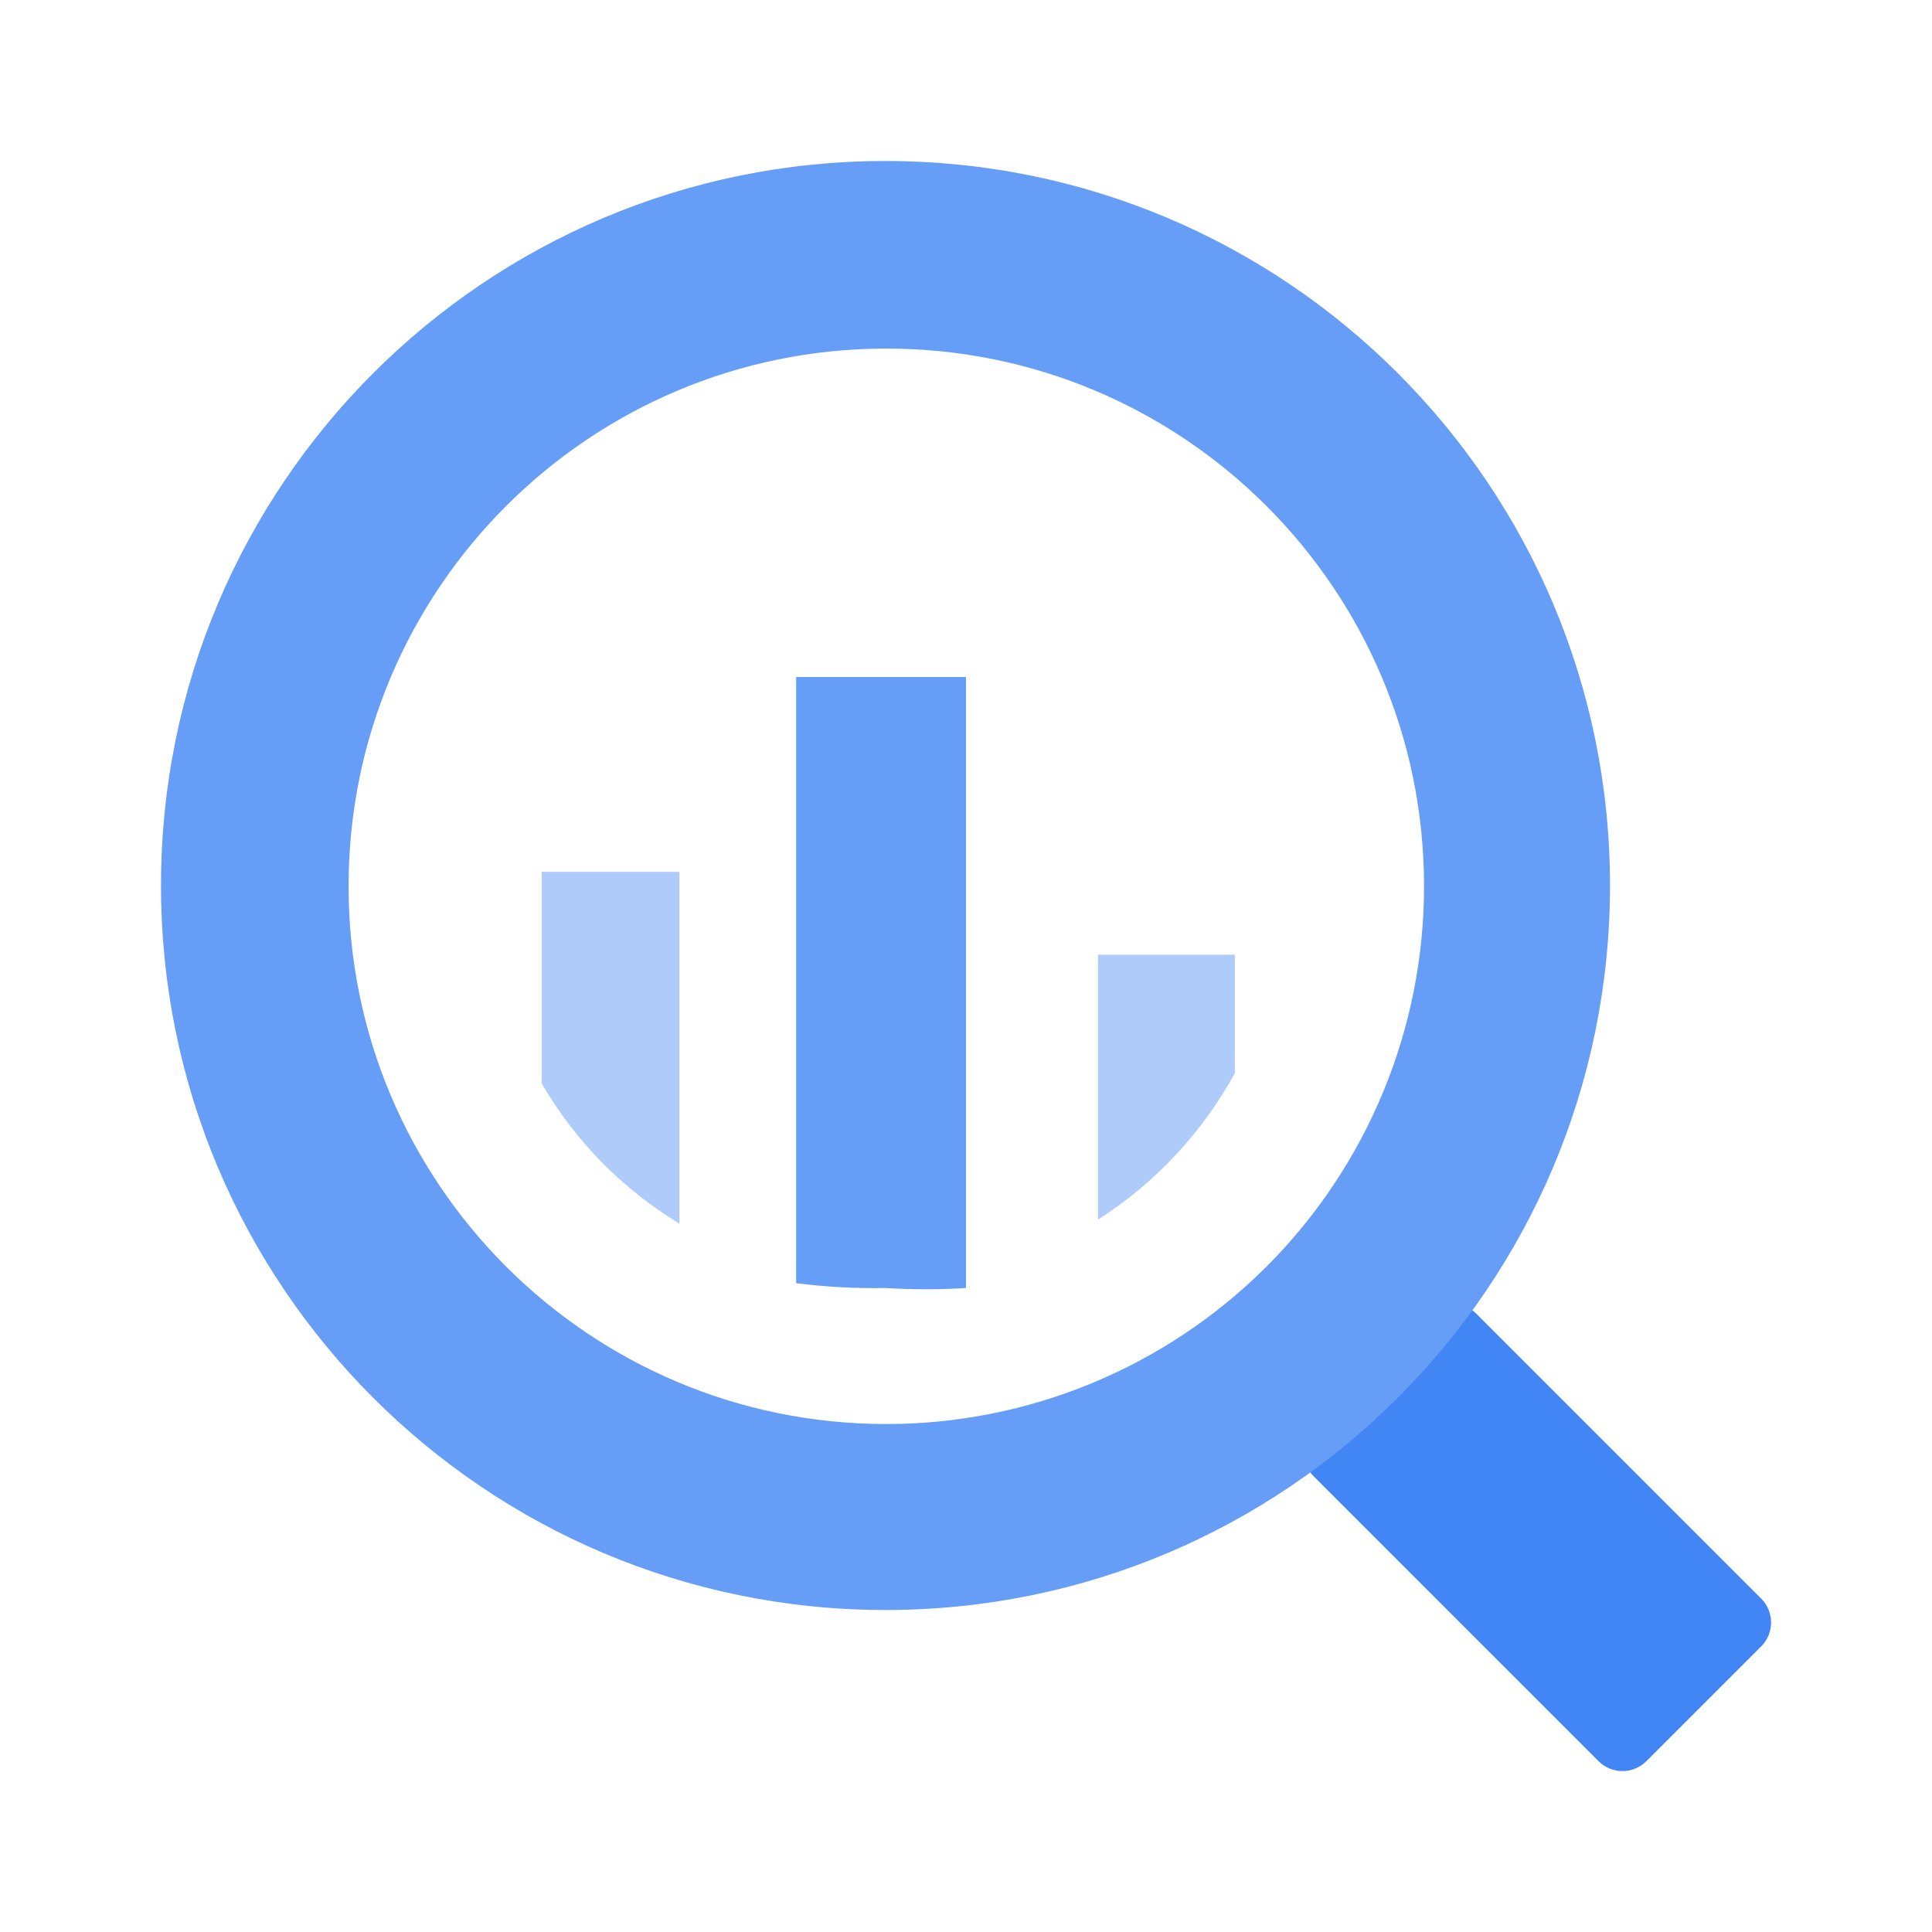
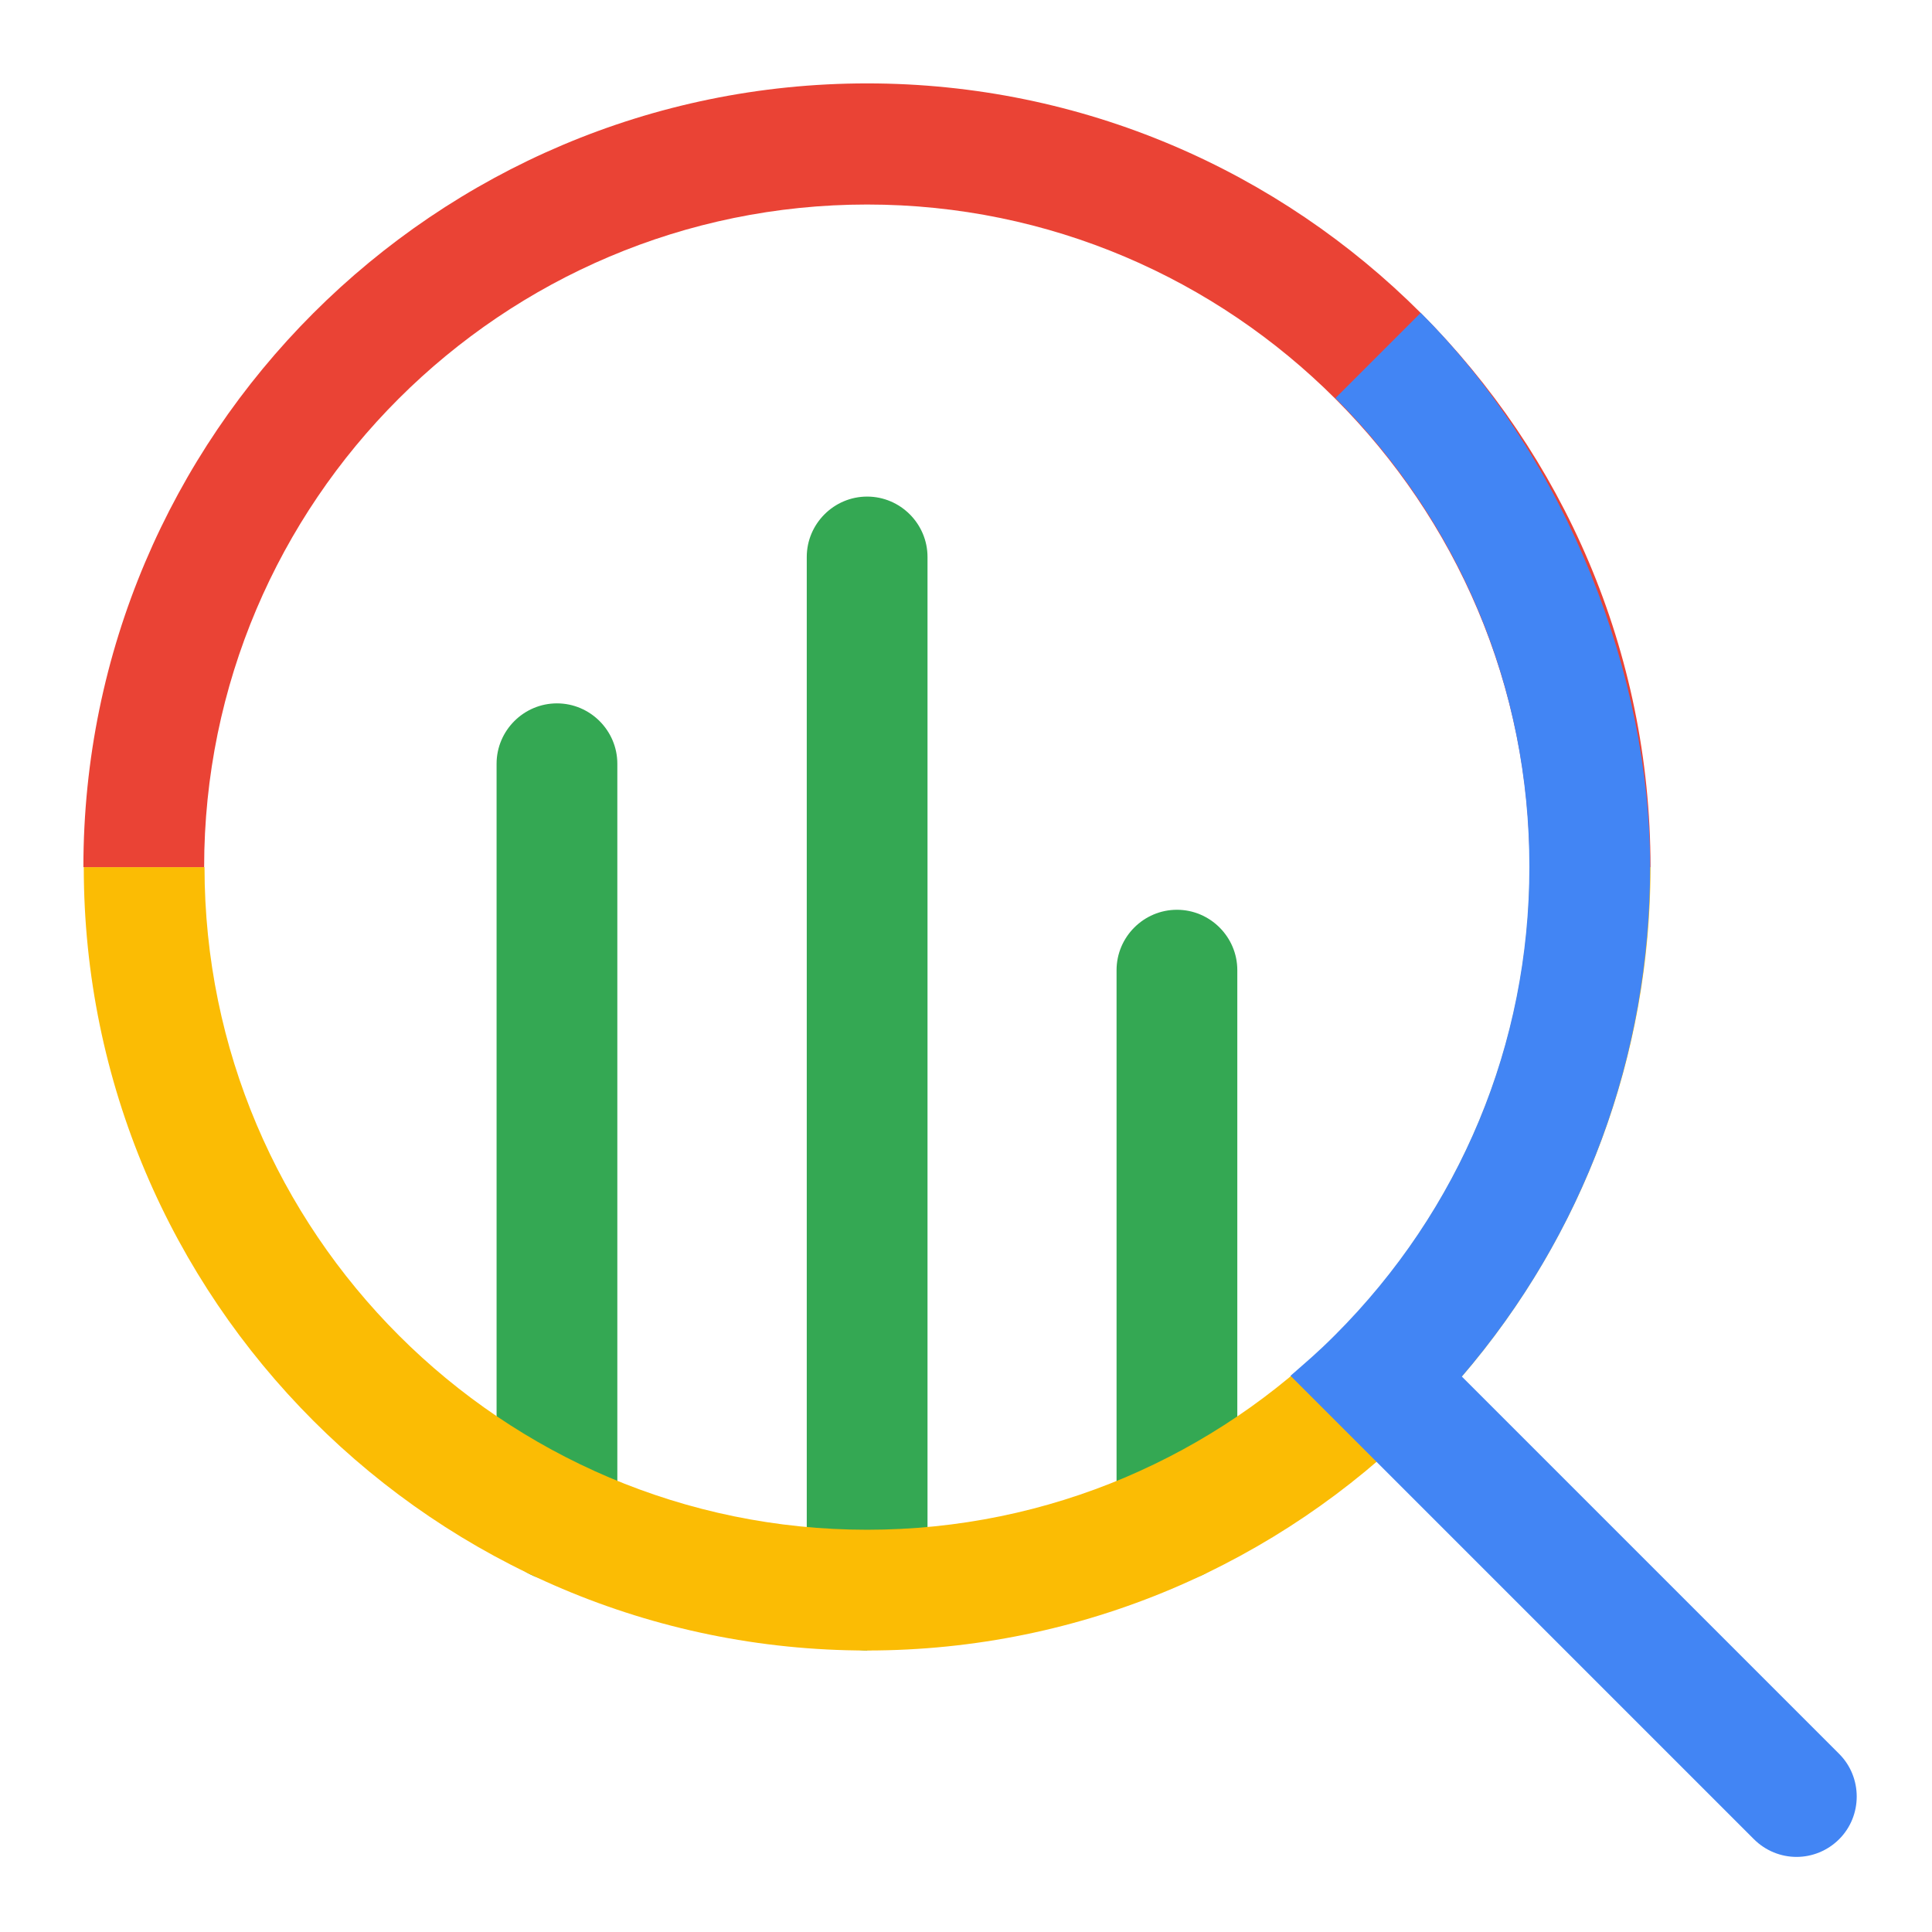
- <svg xmlns="http://www.w3.org/2000/svg" width="24px" height="24px" viewBox="0 0 24 24">
-   <g data-name="Product Icons">
-     <g>
-       <path d="M6.73,10.83v2.63A4.91,4.91,0,0,0,8.44,15.2V10.83Z" fill="#aecbfa" />
-       <path d="M9.89,8.41v7.53A7.62,7.62,0,0,0,11,16,8,8,0,0,0,12,16V8.41Z" fill="#669df6" />
-       <path d="M13.64,11.86v3.29a5,5,0,0,0,1.7-1.82V11.86Z" fill="#aecbfa" />
-       <path d="M17.74,16.32l-1.42,1.42a.42.42,0,0,0,0,.6l3.54,3.54a.42.42,0,0,0,.59,0l1.43-1.43a.42.42,0,0,0,0-.59l-3.54-3.54a.42.42,0,0,0-.6,0" fill="#4285f4" />
-       <path d="M11,2a9,9,0,1,0,9,9,9,9,0,0,0-9-9m0,15.69A6.68,6.68,0,1,1,17.69,11,6.68,6.68,0,0,1,11,17.69" fill="#669df6" />
-     </g>
+ <svg xmlns="http://www.w3.org/2000/svg" id="standard_product_icon" version="1.1" viewBox="0 0 512 512">
+   <defs>
+     <style>
+       .st0 {
+         fill: none;
+       }
+ 
+       .st1 {
+         fill: #4285f4;
+       }
+ 
+       .st2 {
+         fill: #34a853;
+       }
+ 
+       .st3 {
+         fill: #fbbc04;
+       }
+ 
+       .st4 {
+         fill: #ea4335;
+       }
+     </style>
+   </defs>
+   <g id="bounding_box">
+     <rect class="st0" width="512" height="512" />
+   </g>
+   <g id="art">
+     <path class="st2" d="M311.9,418.9c-8.8,0-16-7.2-16-16v-145.8c0-8.8,7.2-16,16-16s16,7.2,16,16v145.8c0,8.8-7.2,16-16,16h0Z" />
+     <path class="st2" d="M147.6,418.9c-8.8,0-16-7.2-16-16v-200.5c0-8.8,7.2-16,16-16s16,7.2,16,16v200.5c0,8.8-7.2,16-16,16Z" />
+     <path class="st2" d="M229.8,437.4c-8.8,0-16-7.2-16-16V147.6c0-8.8,7.2-16,16-16s16,7.2,16,16v273.7c0,8.8-7.2,16-16,16h0Z" />
+     <path class="st3" d="M229.8,437.4c-114.5,0-207.6-93.1-207.6-207.6h32c0,96.8,78.8,175.6,175.6,175.6s175.6-78.8,175.6-175.6h32c0,114.5-93.1,207.6-207.6,207.6h0Z" />
+     <path class="st4" d="M437.4,229.8h-32c0-96.8-78.8-175.6-175.6-175.6S54.1,132.9,54.1,229.8H22.1c0-114.5,93.2-207.7,207.7-207.7s207.6,93.1,207.6,207.6h0Z" />
+     <path class="st1" d="M487.4,464.8l-100-100c32.3-37.6,49.9-85,49.9-135.1s-21.6-107.6-60.8-146.8l-22.6,22.6c33.2,33.2,51.4,77.3,51.4,124.2s-18.3,90.9-51.5,124.1h0c-5,5-7.5,7-11.8,10.8l122.8,122.8c3.1,3.1,7.2,4.7,11.3,4.7h0c4.1,0,8.2-1.6,11.3-4.7,6.2-6.2,6.2-16.4,0-22.6h0Z" />
  </g>
</svg>
